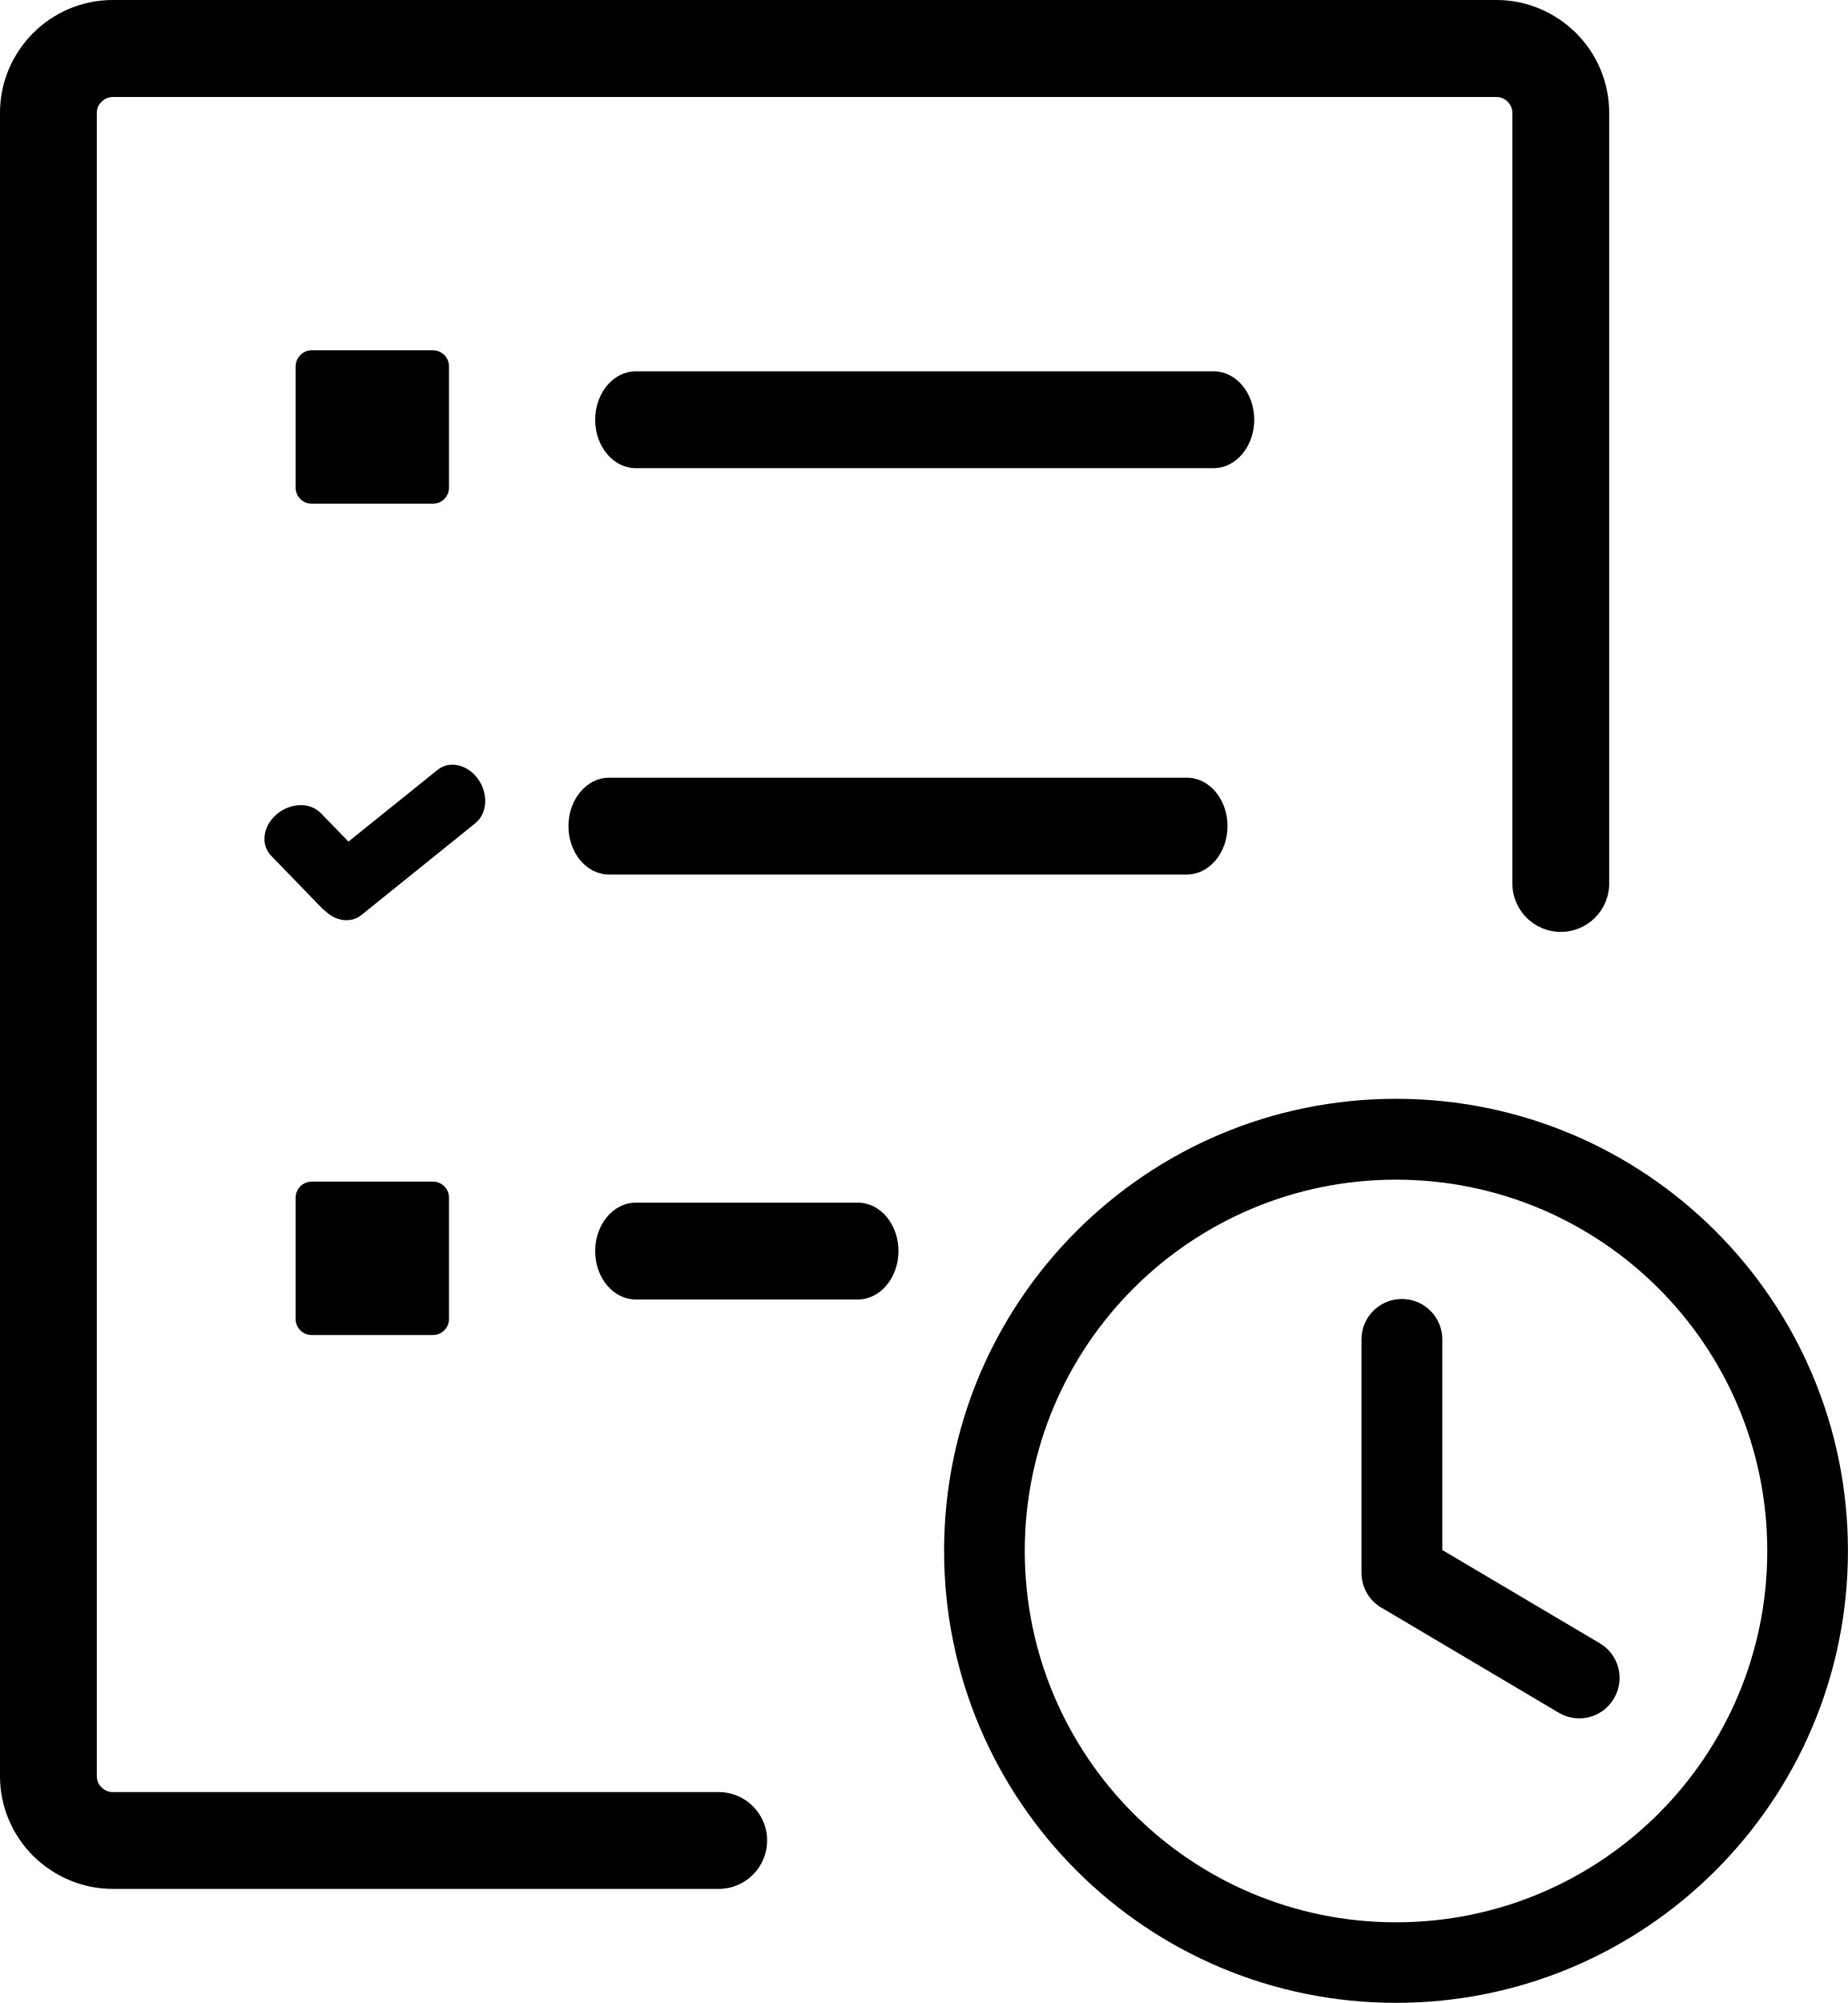
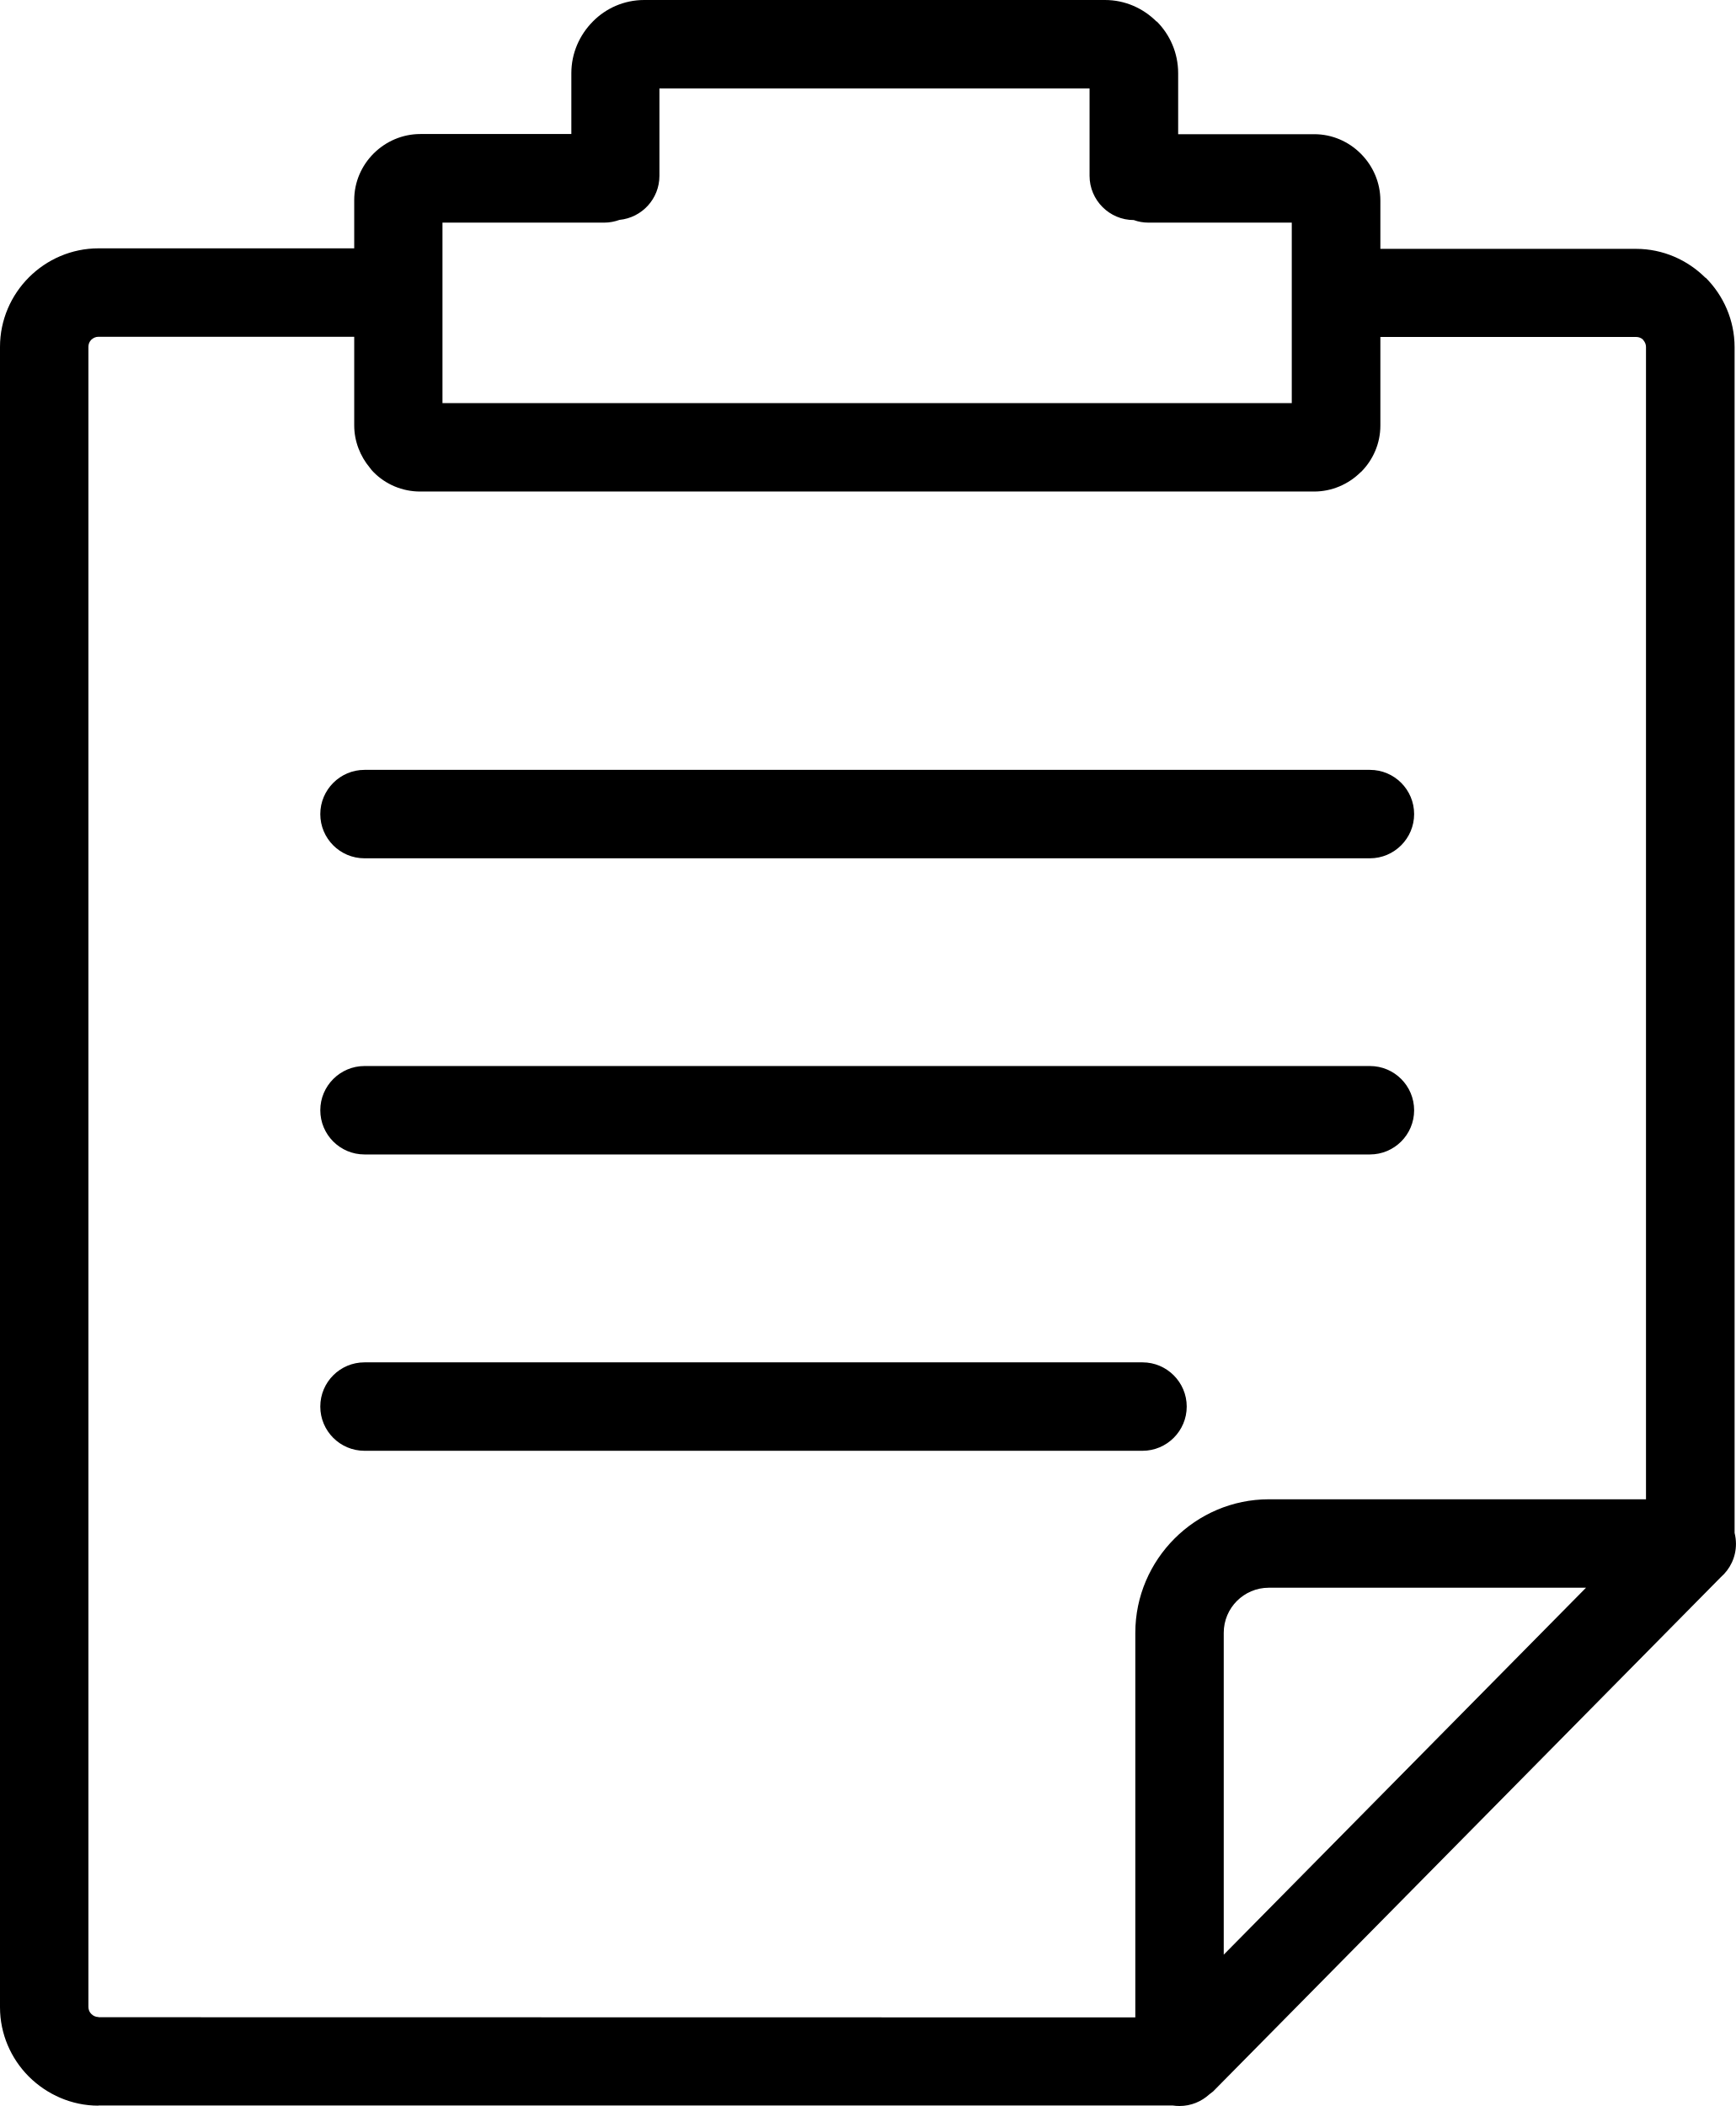
- <svg xmlns="http://www.w3.org/2000/svg" version="1.1" id="Layer_1" x="0px" y="0px" viewBox="0 0 113.39 122.88" style="enable-background:new 0 0 113.39 122.88" xml:space="preserve">
+ <svg xmlns="http://www.w3.org/2000/svg" version="1.1" id="Layer_1" x="0px" y="0px" viewBox="0 0 101.29 122.88" style="enable-background:new 0 0 101.29 122.88" xml:space="preserve">
  <g>
-     <path fill="currentColor" d="M39.01,79.72c-1.38,0-2.49-1.33-2.49-2.97c0-1.64,1.12-2.97,2.49-2.97h13.63c1.38,0,2.49,1.33,2.49,2.97 c0,1.64-1.12,2.97-2.49,2.97H39.01L39.01,79.72z M85.66,67.41c7.66,0,14.59,3.1,19.61,8.12c5.02,5.02,8.12,11.95,8.12,19.61 s-3.1,14.59-8.12,19.61c-5.02,5.02-11.95,8.12-19.61,8.12s-14.59-3.1-19.61-8.12c-5.02-5.02-8.12-11.95-8.12-19.61 s3.1-14.59,8.12-19.61C71.07,70.51,78,67.41,85.66,67.41L85.66,67.41z M83.54,82.17c0-1.37,1.11-2.48,2.48-2.48 c1.37,0,2.48,1.11,2.48,2.48v12.92l9.66,5.72c1.18,0.69,1.57,2.21,0.87,3.39c-0.69,1.18-2.21,1.57-3.39,0.87L84.89,98.7 c-0.8-0.41-1.35-1.24-1.35-2.21V82.17L83.54,82.17z M101.77,79.04c-4.12-4.12-9.82-6.67-16.11-6.67c-6.29,0-11.99,2.55-16.11,6.67 c-4.12,4.12-6.67,9.82-6.67,16.11c0,6.29,2.55,11.99,6.67,16.11c4.12,4.12,9.82,6.67,16.11,6.67c6.29,0,11.99-2.55,16.11-6.67 c4.12-4.12,6.67-9.82,6.67-16.11S105.89,83.16,101.77,79.04L101.77,79.04z M44.1,109.94c1.64,0,2.97,1.33,2.97,2.97 c0,1.64-1.33,2.97-2.97,2.97H6.92c-1.9,0-3.63-0.78-4.89-2.03C0.78,112.6,0,110.87,0,108.97V6.92c0-1.91,0.78-3.63,2.03-4.89 C3.28,0.78,5.01,0,6.92,0h84.9c1.9,0,3.63,0.78,4.89,2.03c1.25,1.25,2.03,2.98,2.03,4.89V54.2c0,1.64-1.33,2.97-2.97,2.97 c-1.64,0-2.97-1.33-2.97-2.97V6.92c0-0.26-0.11-0.5-0.29-0.68c-0.18-0.18-0.42-0.29-0.68-0.29H6.92c-0.26,0-0.51,0.11-0.68,0.29 C6.05,6.41,5.94,6.65,5.94,6.92v102.05c0,0.26,0.11,0.51,0.29,0.68c0.18,0.18,0.42,0.29,0.68,0.29H44.1L44.1,109.94z M19.12,72.49 h7.45c0.54,0,0.98,0.44,0.98,0.98v7.45c0,0.54-0.44,0.98-0.98,0.98h-7.45c-0.54,0-0.98-0.44-0.98-0.98v-7.45 C18.15,72.92,18.59,72.49,19.12,72.49L19.12,72.49z M19.12,21.49h7.45c0.54,0,0.98,0.44,0.98,0.98v7.45c0,0.54-0.44,0.98-0.98,0.98 h-7.45c-0.54,0-0.98-0.44-0.98-0.98v-7.45C18.15,21.93,18.59,21.49,19.12,21.49L19.12,21.49z M39.01,28.72 c-1.38,0-2.49-1.33-2.49-2.97s1.12-2.97,2.49-2.97h35.46c1.38,0,2.49,1.33,2.49,2.97s-1.12,2.97-2.49,2.97H39.01L39.01,28.72z M22.17,56.14c-0.64,0.51-1.56,0.38-2.21-0.25c-0.07-0.05-0.14-0.11-0.21-0.18l-3.12-3.22c-0.65-0.68-0.5-1.81,0.34-2.53 c0.84-0.72,2.05-0.76,2.71-0.08l1.7,1.75l5.47-4.4c0.73-0.59,1.85-0.33,2.49,0.57c0.64,0.9,0.56,2.11-0.17,2.7L22.17,56.14 L22.17,56.14z M37.37,53.65c-1.38,0-2.49-1.33-2.49-2.97c0-1.64,1.12-2.97,2.49-2.97h35.46c1.38,0,2.49,1.33,2.49,2.97 c0,1.64-1.12,2.97-2.49,2.97H37.37L37.37,53.65z" />
+     <path style="fill:currentColor" d="M67.02,12.99c-0.3,0-0.59-0.05-0.86-0.15c-1.42,0-2.58-1.16-2.58-2.58v-5.1h-25.1v5.1c0,1.34-1.02,2.44-2.33,2.57 c-0.28,0.1-0.58,0.16-0.89,0.16h-9.44v10.53h49.56V12.99H67.02L67.02,12.99z M70.57,122.2c-0.46,0.42-1.07,0.68-1.74,0.68 c-0.14,0-0.27-0.01-0.4-0.03l-62.69,0v0.01c-1.56,0-3-0.65-4.05-1.69h0l0-0.01l-0.01,0l-0.01-0.01C0.64,120.11,0,118.68,0,117.12 V20.24c0-1.58,0.65-3.02,1.69-4.06c1.04-1.04,2.48-1.69,4.06-1.69h14.92v-2.82c0-1.05,0.43-2.01,1.13-2.71l0,0l0.01-0.01l0.01-0.01 c0.7-0.69,1.66-1.12,2.71-1.12h8.81V4.27c0-1.17,0.48-2.23,1.25-3.01l0.01-0.01h0C35.36,0.48,36.42,0,37.59,0h26.89 c1.17,0,2.23,0.48,3.01,1.26l0.01-0.01c0.77,0.77,1.25,1.84,1.25,3.02v3.56h7.94c1.05,0,2.01,0.43,2.71,1.13l0.01,0.01l0.01,0.01 l0.01,0.01c0.69,0.7,1.12,1.66,1.12,2.71v2.82h14.92c1.57,0,3.01,0.65,4.05,1.69l0.01-0.01c1.04,1.04,1.69,2.48,1.69,4.06v69.18 c0.05,0.21,0.08,0.42,0.08,0.64c0,0.78-0.34,1.47-0.89,1.95l-29.62,30C70.72,122.08,70.64,122.14,70.57,122.2L70.57,122.2z M66.25,117.71V95.27c0-2.14,0.88-4.09,2.29-5.5c1.41-1.41,3.36-2.29,5.5-2.29h22.01V20.24c0-0.16-0.07-0.3-0.17-0.41l0.01-0.01 l-0.01,0c-0.1-0.1-0.25-0.16-0.41-0.16H80.55v5.17c0,1.05-0.43,2.01-1.13,2.71l-0.01,0l-0.01,0.01l-0.01,0.01 c-0.7,0.69-1.66,1.12-2.71,1.12H24.52c-1.06,0-2.03-0.43-2.72-1.13c-0.08-0.08-0.16-0.17-0.22-0.26c-0.56-0.67-0.91-1.54-0.91-2.47 v-5.17H5.74c-0.16,0-0.3,0.07-0.41,0.17c-0.11,0.11-0.17,0.25-0.17,0.41v96.87c0,0.16,0.06,0.31,0.17,0.41h0l0.01,0.01 c0.1,0.1,0.25,0.17,0.41,0.17v0.01L66.25,117.71L66.25,117.71z M71.41,95.27v18.78l21.14-21.41H74.03c-0.72,0-1.38,0.3-1.85,0.77 C71.7,93.89,71.41,94.55,71.41,95.27L71.41,95.27z M21.27,84.65c-1.43,0-2.58-1.16-2.58-2.58c0-1.43,1.16-2.58,2.58-2.58h45.4 c1.42,0,2.58,1.16,2.58,2.58c0,1.42-1.16,2.58-2.58,2.58H21.27L21.27,84.65z M21.27,50.08c-1.43,0-2.58-1.16-2.58-2.58 c0-1.42,1.16-2.58,2.58-2.58h58.67c1.43,0,2.58,1.16,2.58,2.58c0,1.42-1.16,2.58-2.58,2.58H21.27L21.27,50.08z M21.27,67.36 c-1.43,0-2.58-1.16-2.58-2.58c0-1.42,1.16-2.58,2.58-2.58h58.67c1.43,0,2.58,1.16,2.58,2.58c0,1.43-1.16,2.58-2.58,2.58H21.27 L21.27,67.36z" />
  </g>
</svg>
